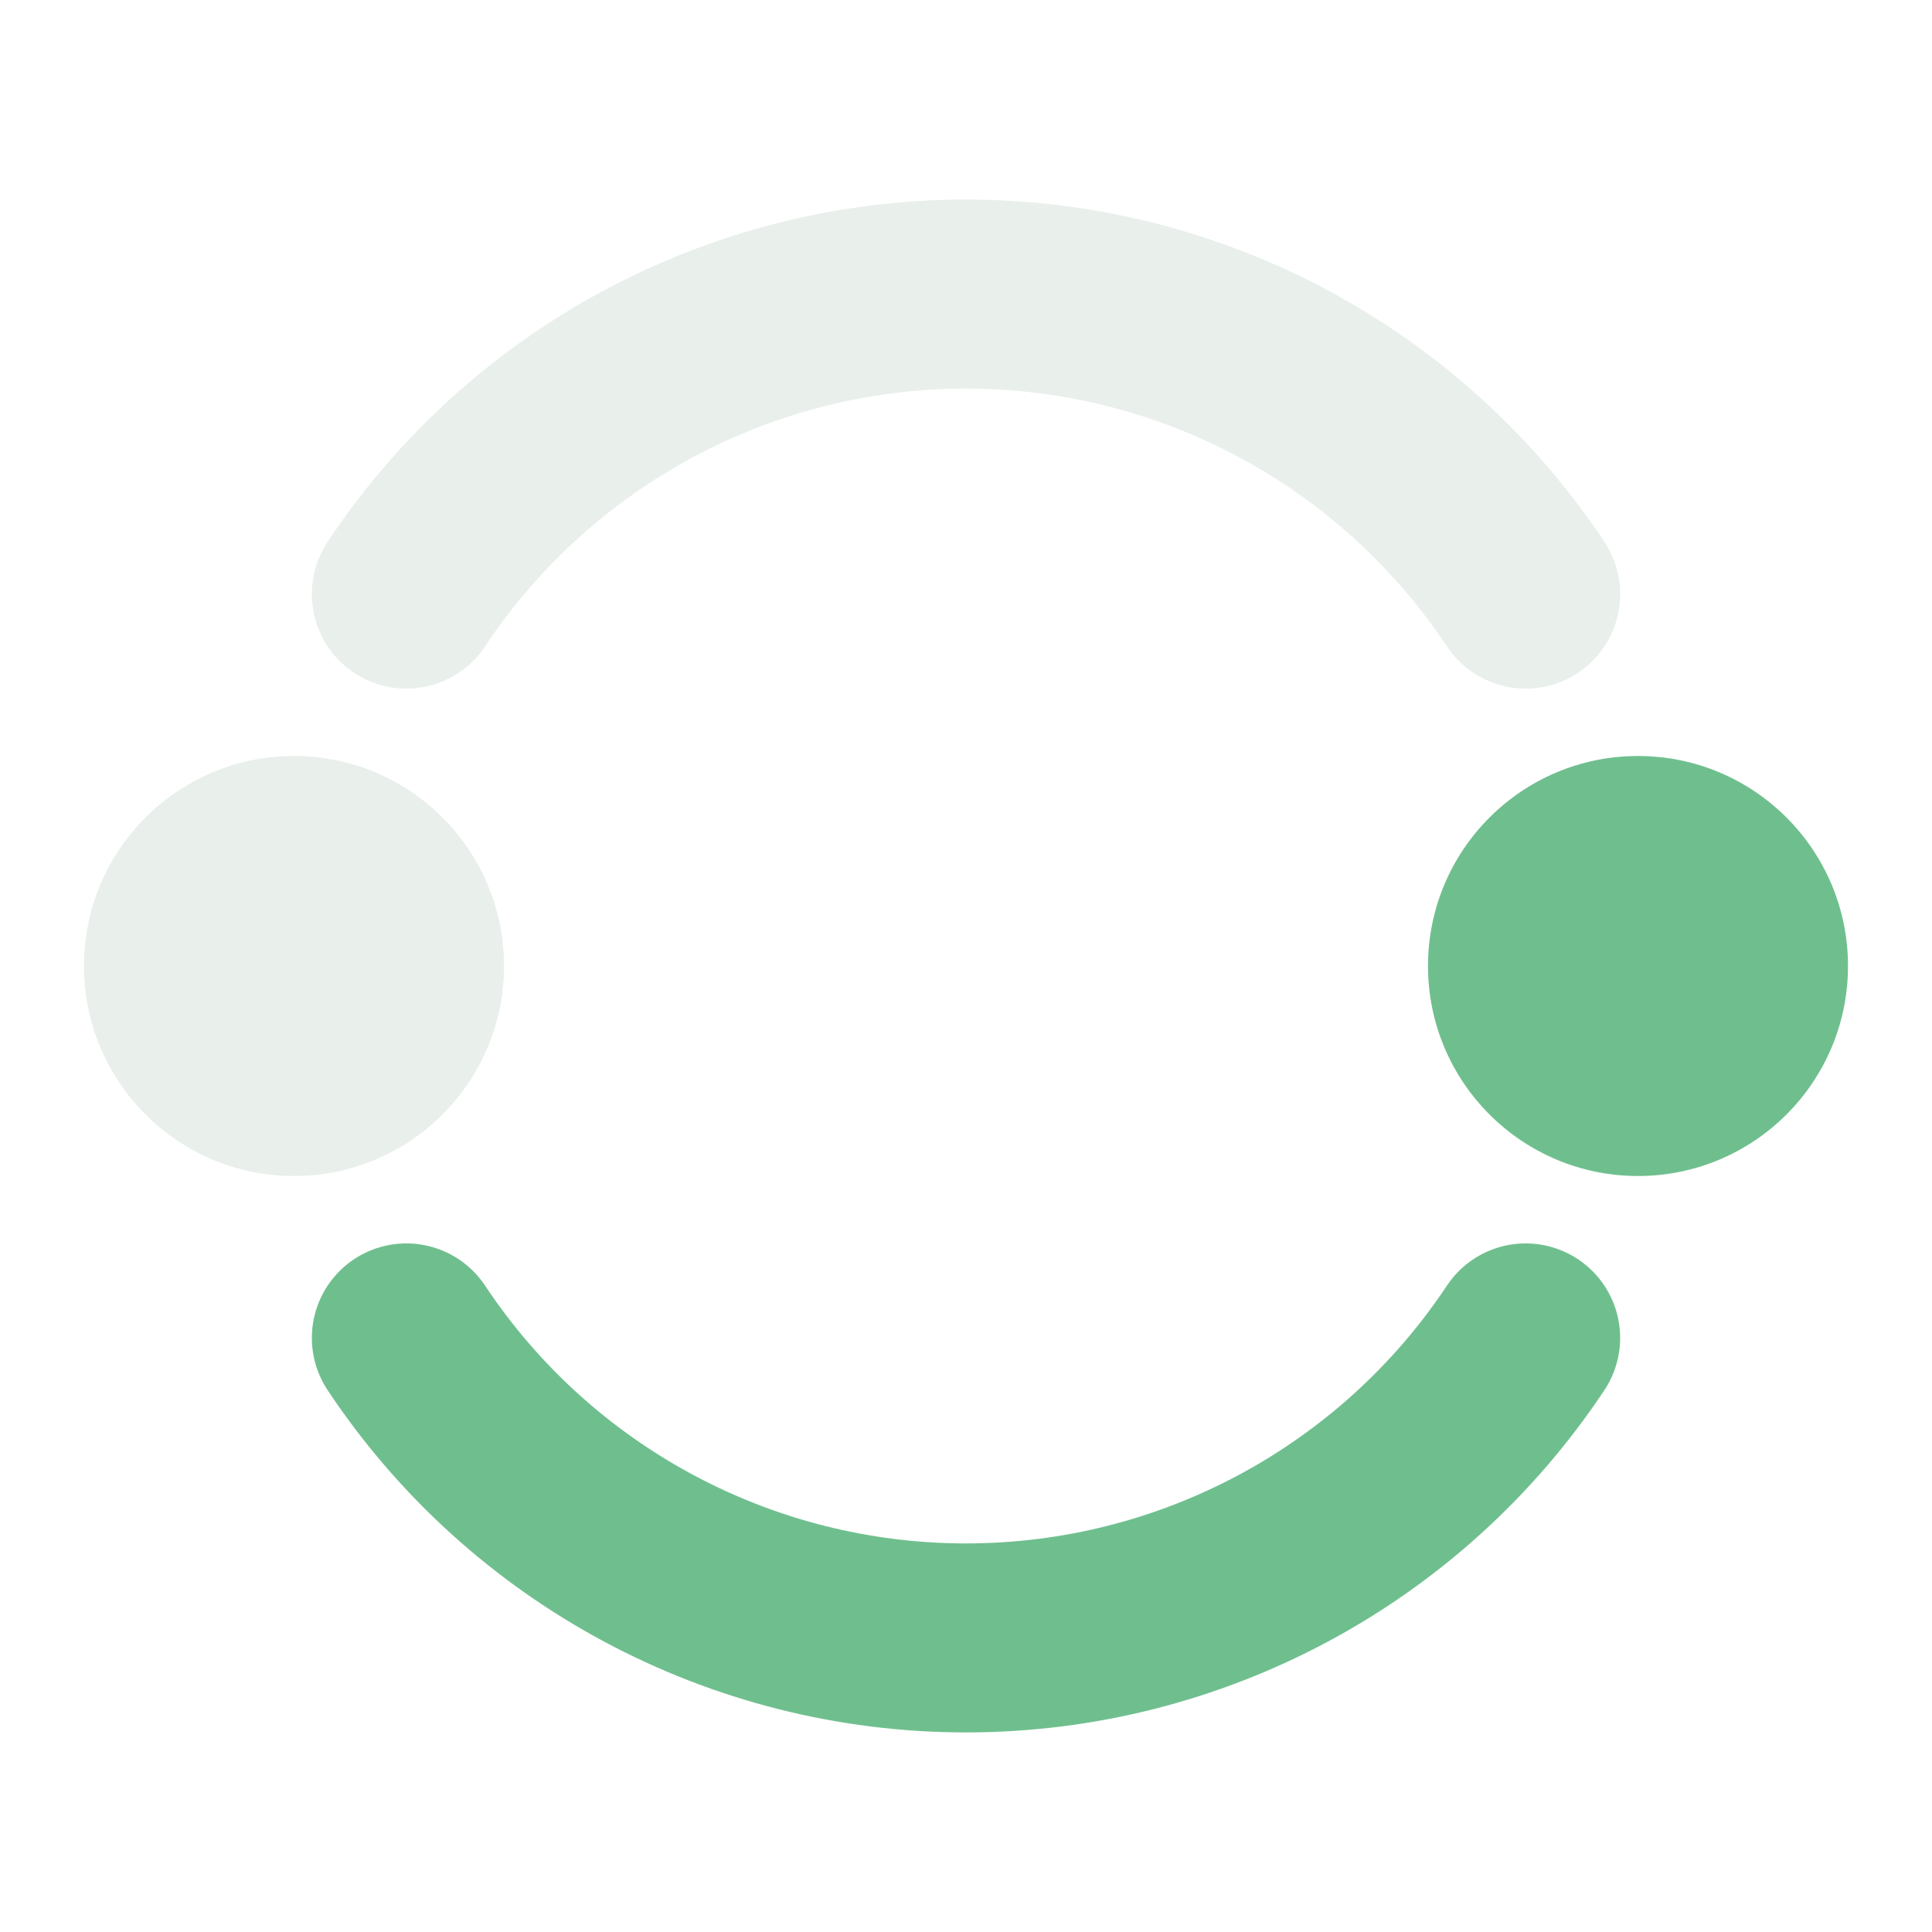
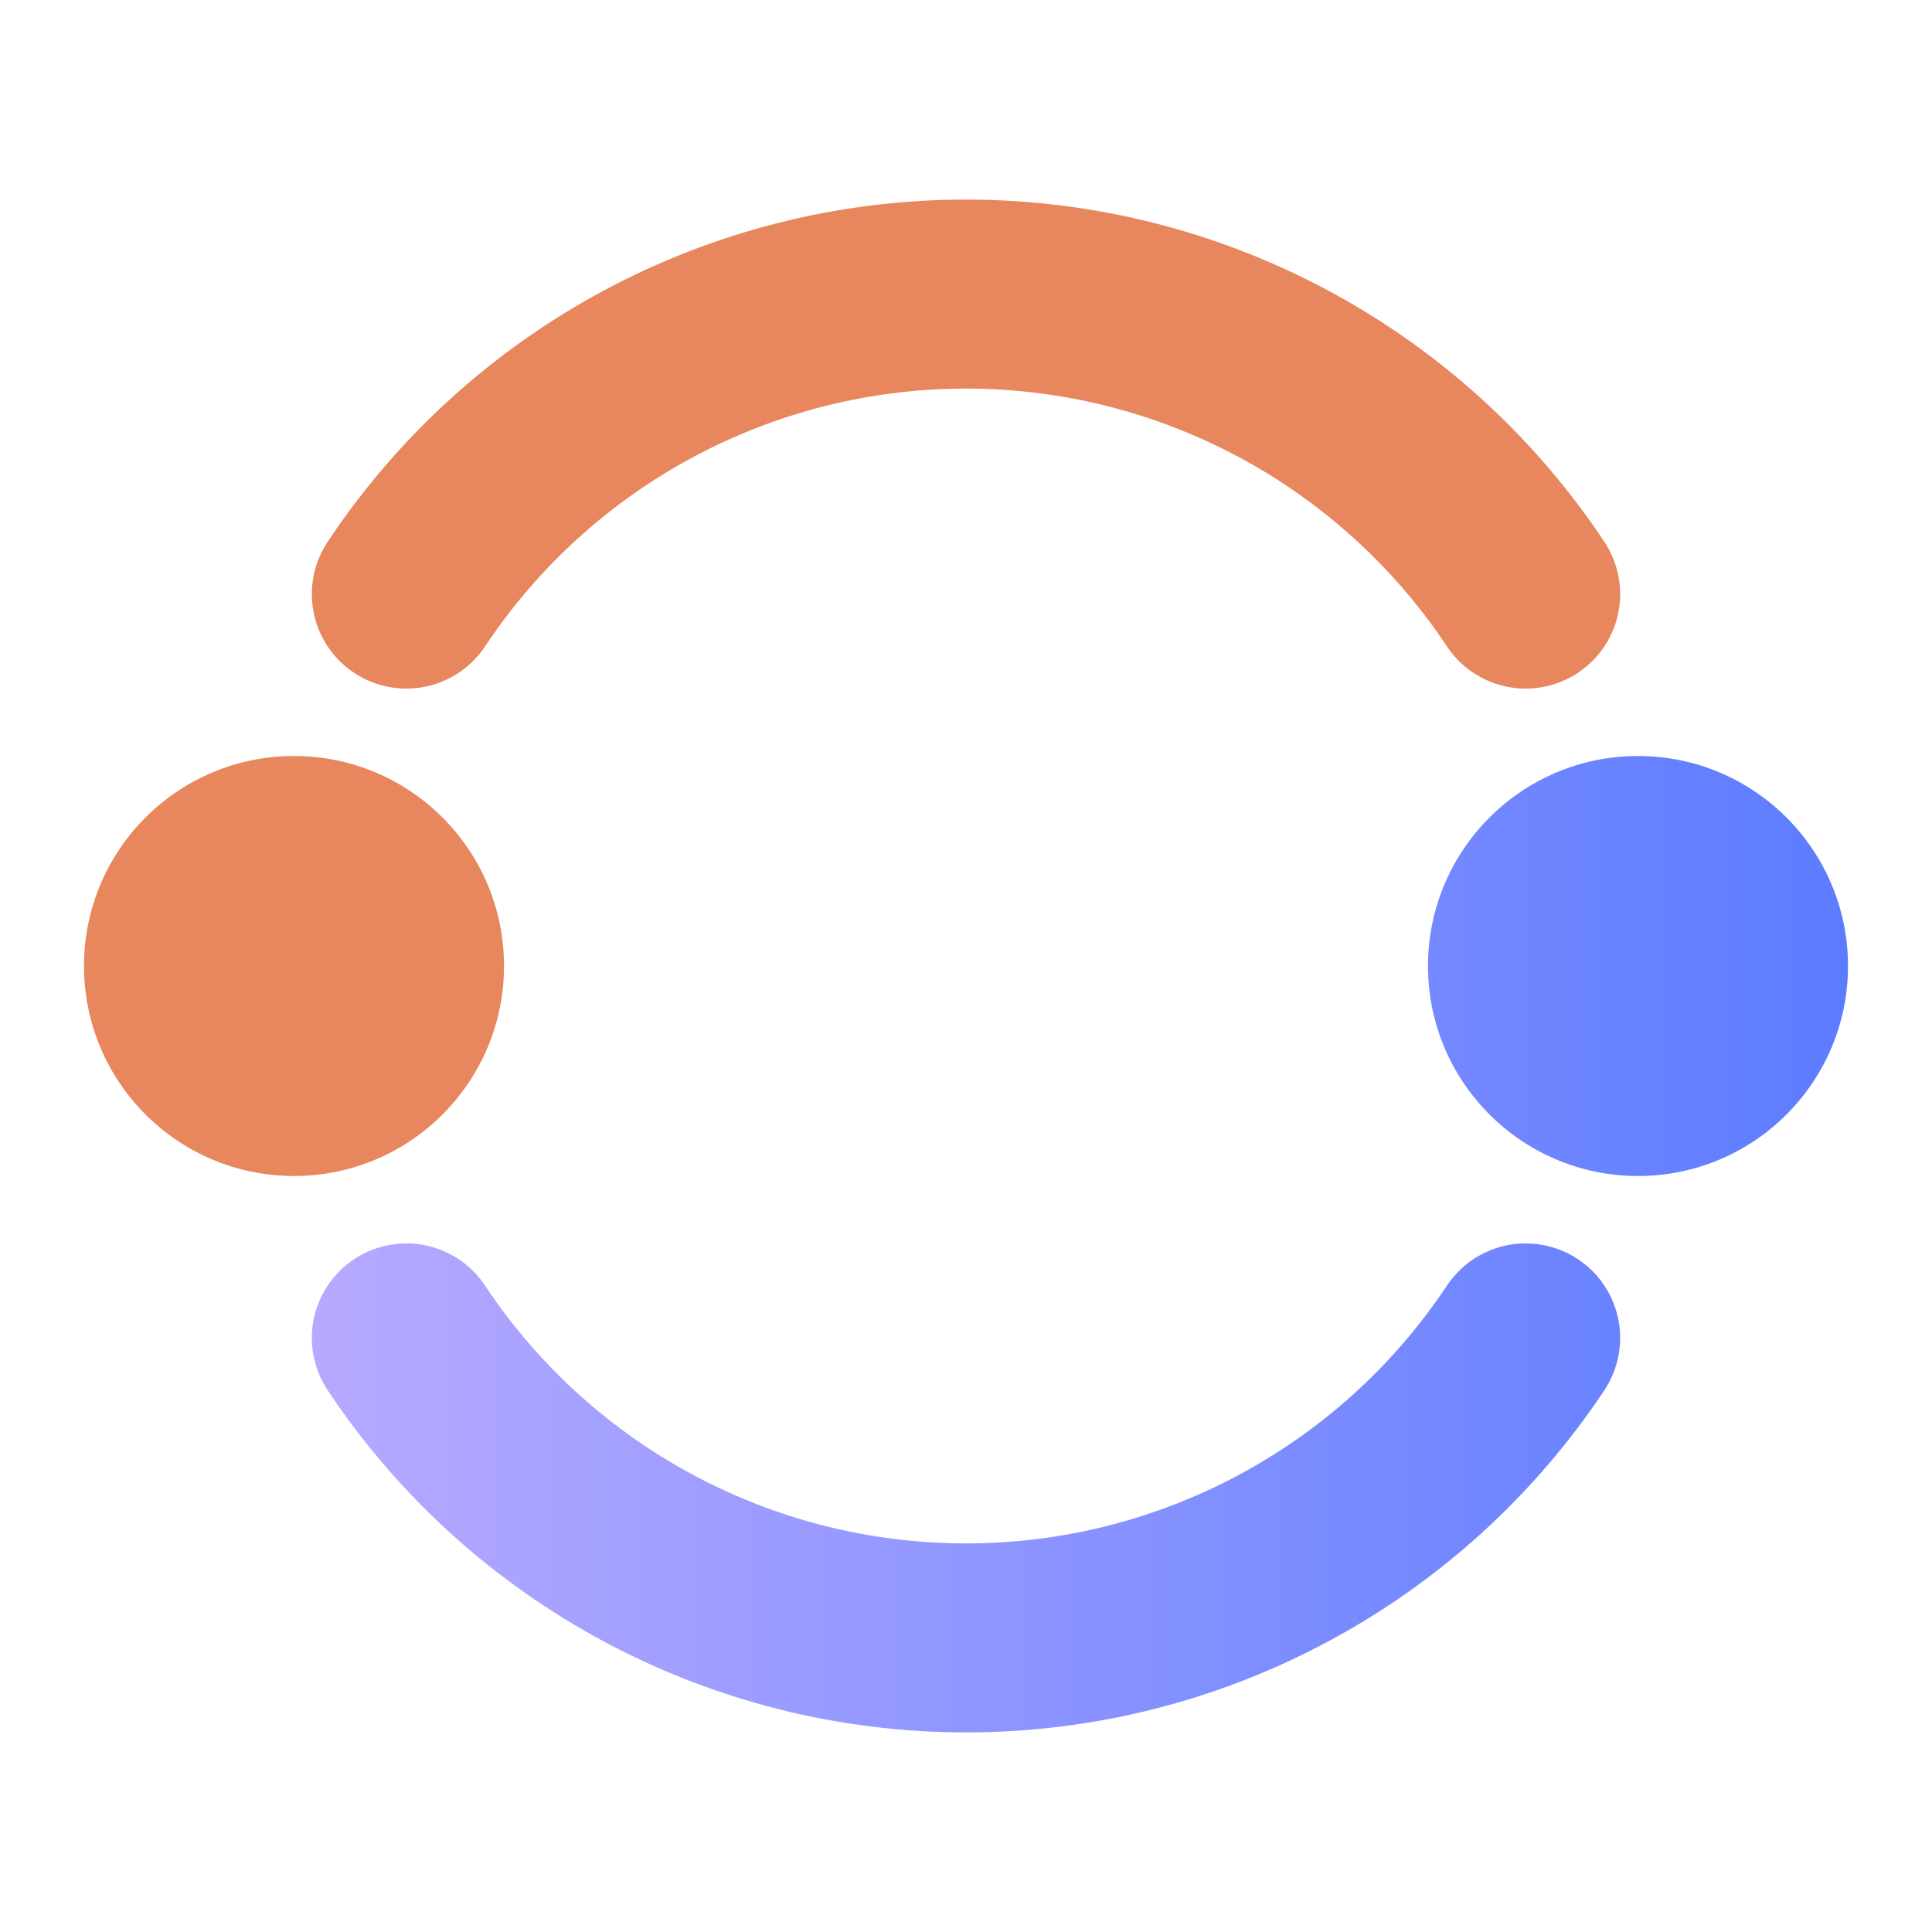
<svg xmlns="http://www.w3.org/2000/svg" width="100" height="100" viewBox="4 4 92 92">
-   <path d="M23.35 32.29 A32 32 0 0 1 76.65 32.29" fill="none" stroke="#E9EFEB" stroke-width="9" stroke-linecap="round" />
-   <path d="M76.65 67.71 A32 32 0 0 1 23.35 67.71" fill="none" stroke="#6FBF8E" stroke-width="9" stroke-linecap="round" />
-   <circle cx="18" cy="50" r="10" fill="#E9EFEB" />
-   <circle cx="82" cy="50" r="10" fill="#6FBF8E" />
+   <defs>
+     <linearGradient id="agent-dark" gradientUnits="userSpaceOnUse" x1="18" y1="50" x2="92" y2="50">
+       <stop stop-color="#B7AAFF" />
+       <stop offset="1" stop-color="#5C7CFF" />
+     </linearGradient>
+   </defs>
+   <path d="M23.35 32.29 A32 32 0 0 1 76.65 32.29" fill="none" stroke="#E8865E" stroke-width="9" stroke-linecap="round" />
+   <path d="M76.65 67.71 A32 32 0 0 1 23.35 67.71" fill="none" stroke="url(#agent-dark)" stroke-width="9" stroke-linecap="round" />
+   <circle cx="18" cy="50" r="10" fill="#E8865E" />
+   <circle cx="82" cy="50" r="10" fill="url(#agent-dark)" />
</svg>
